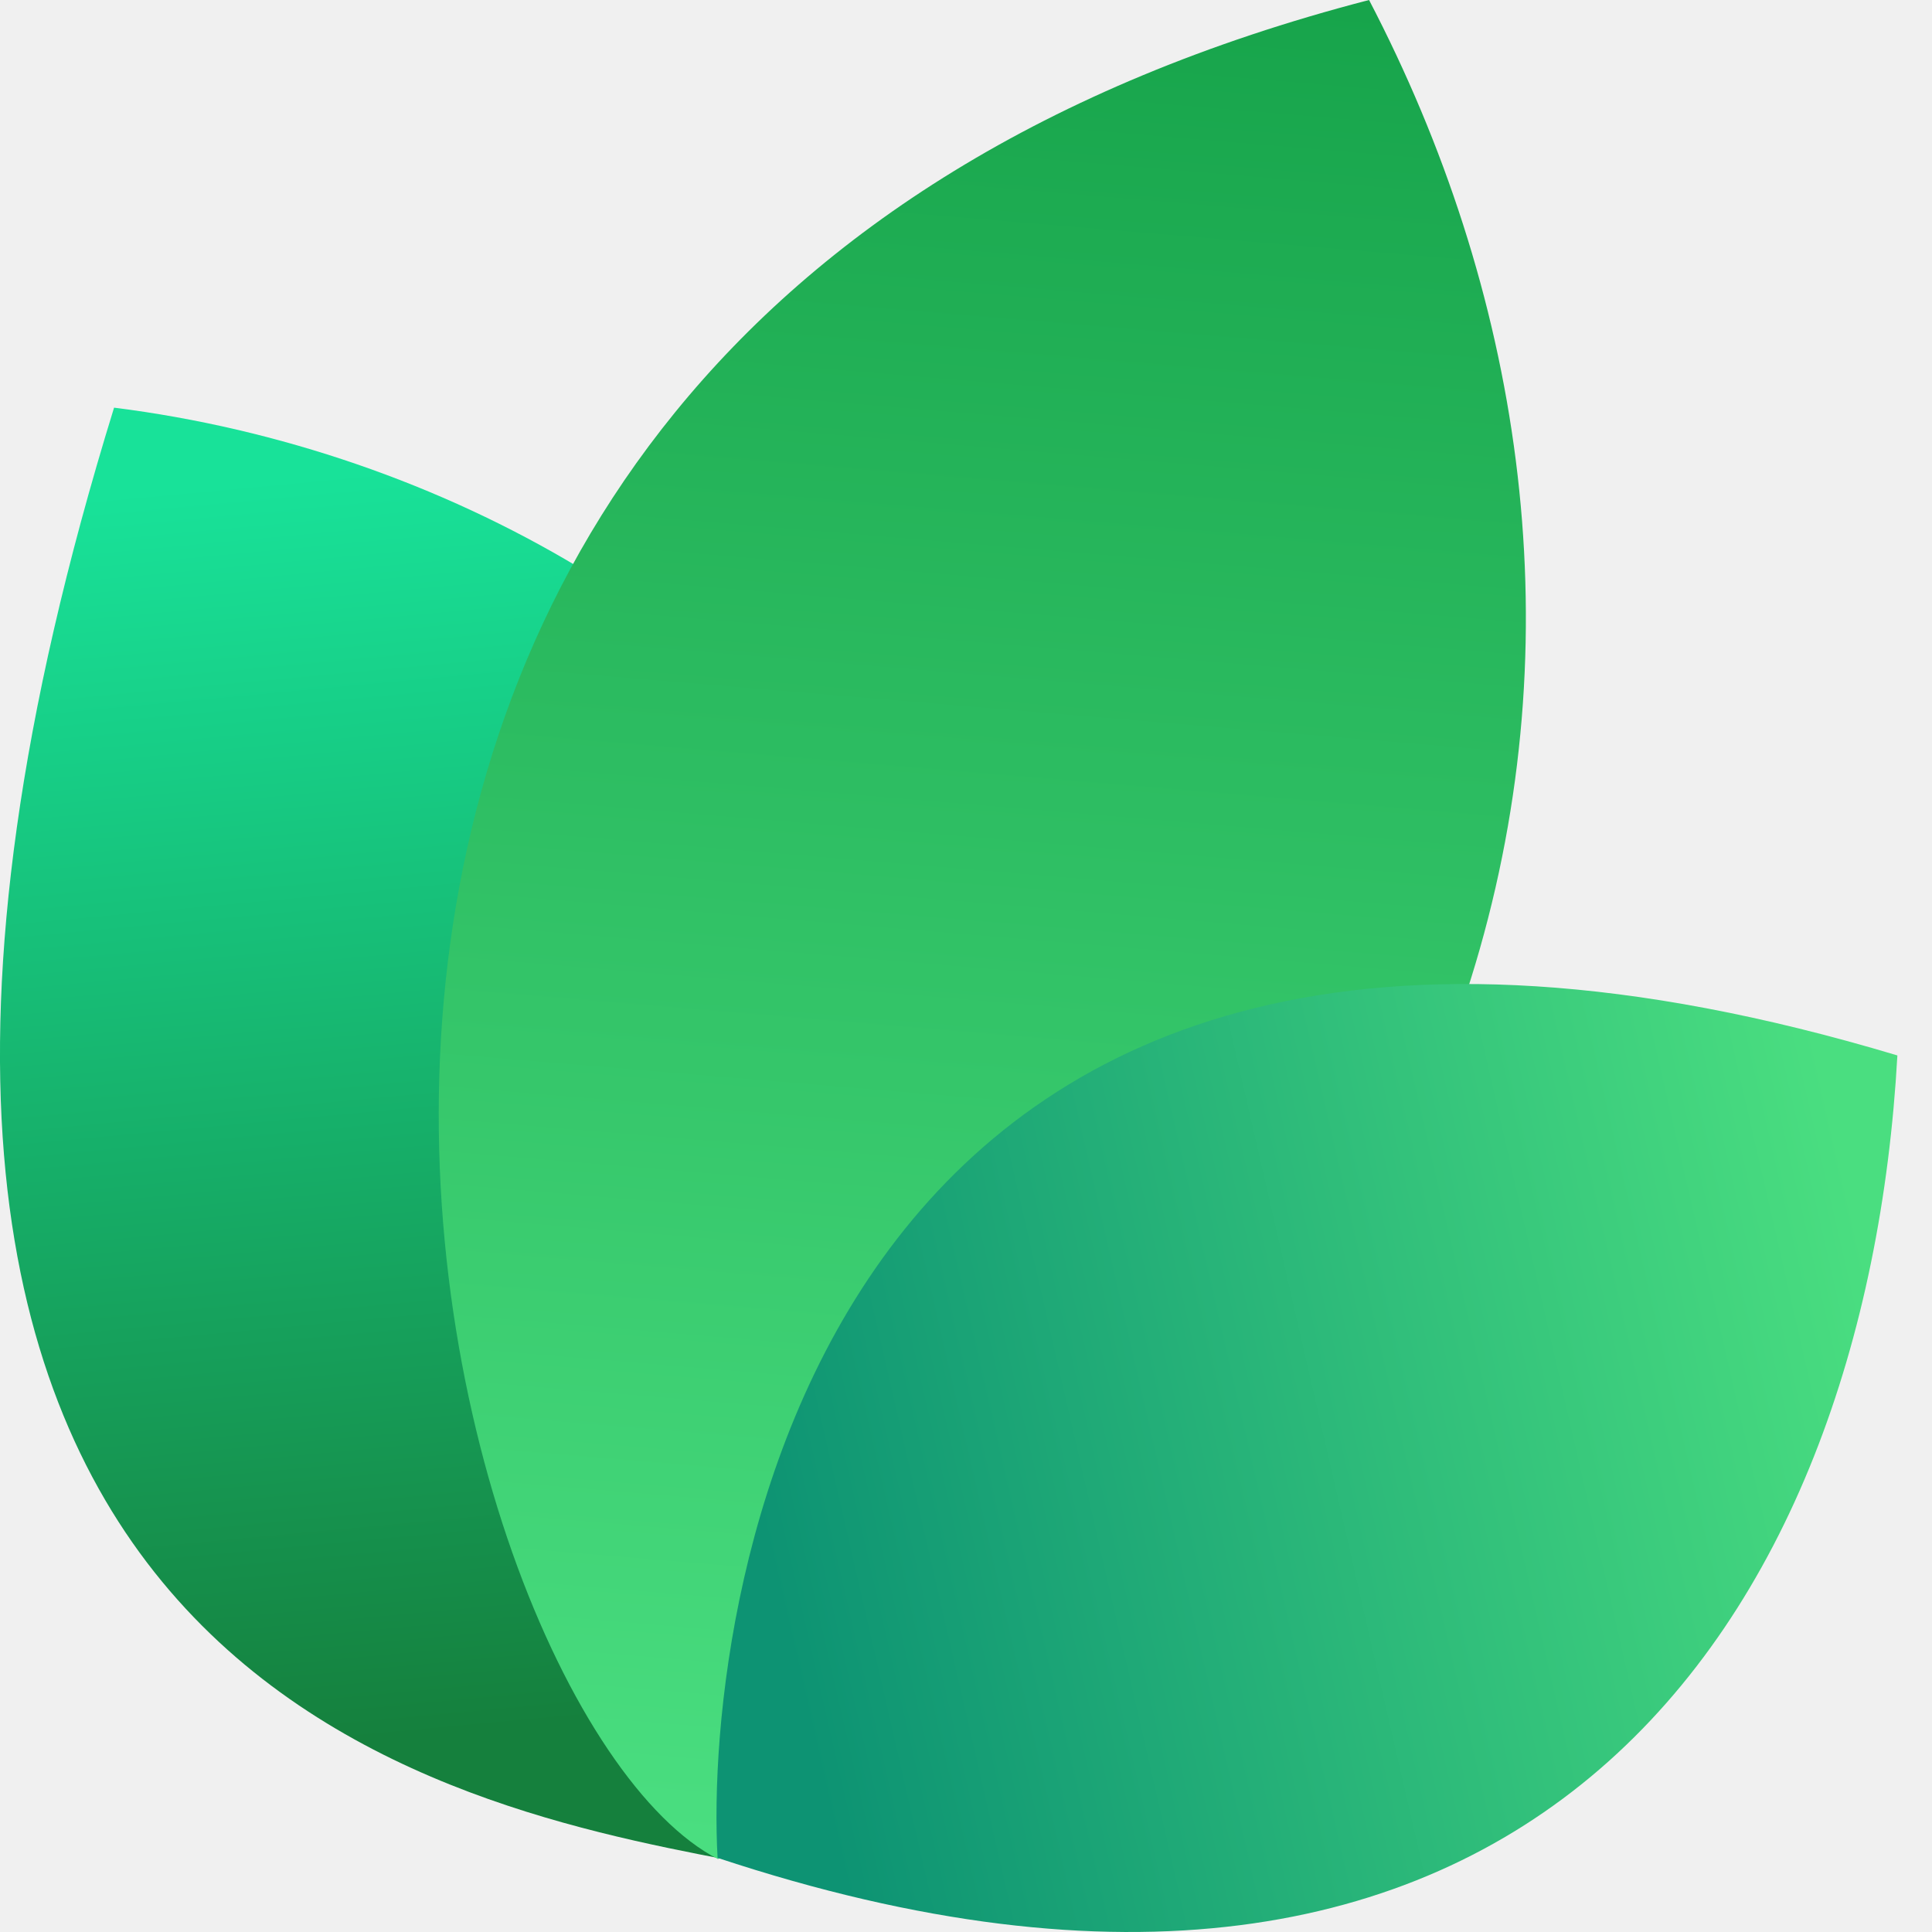
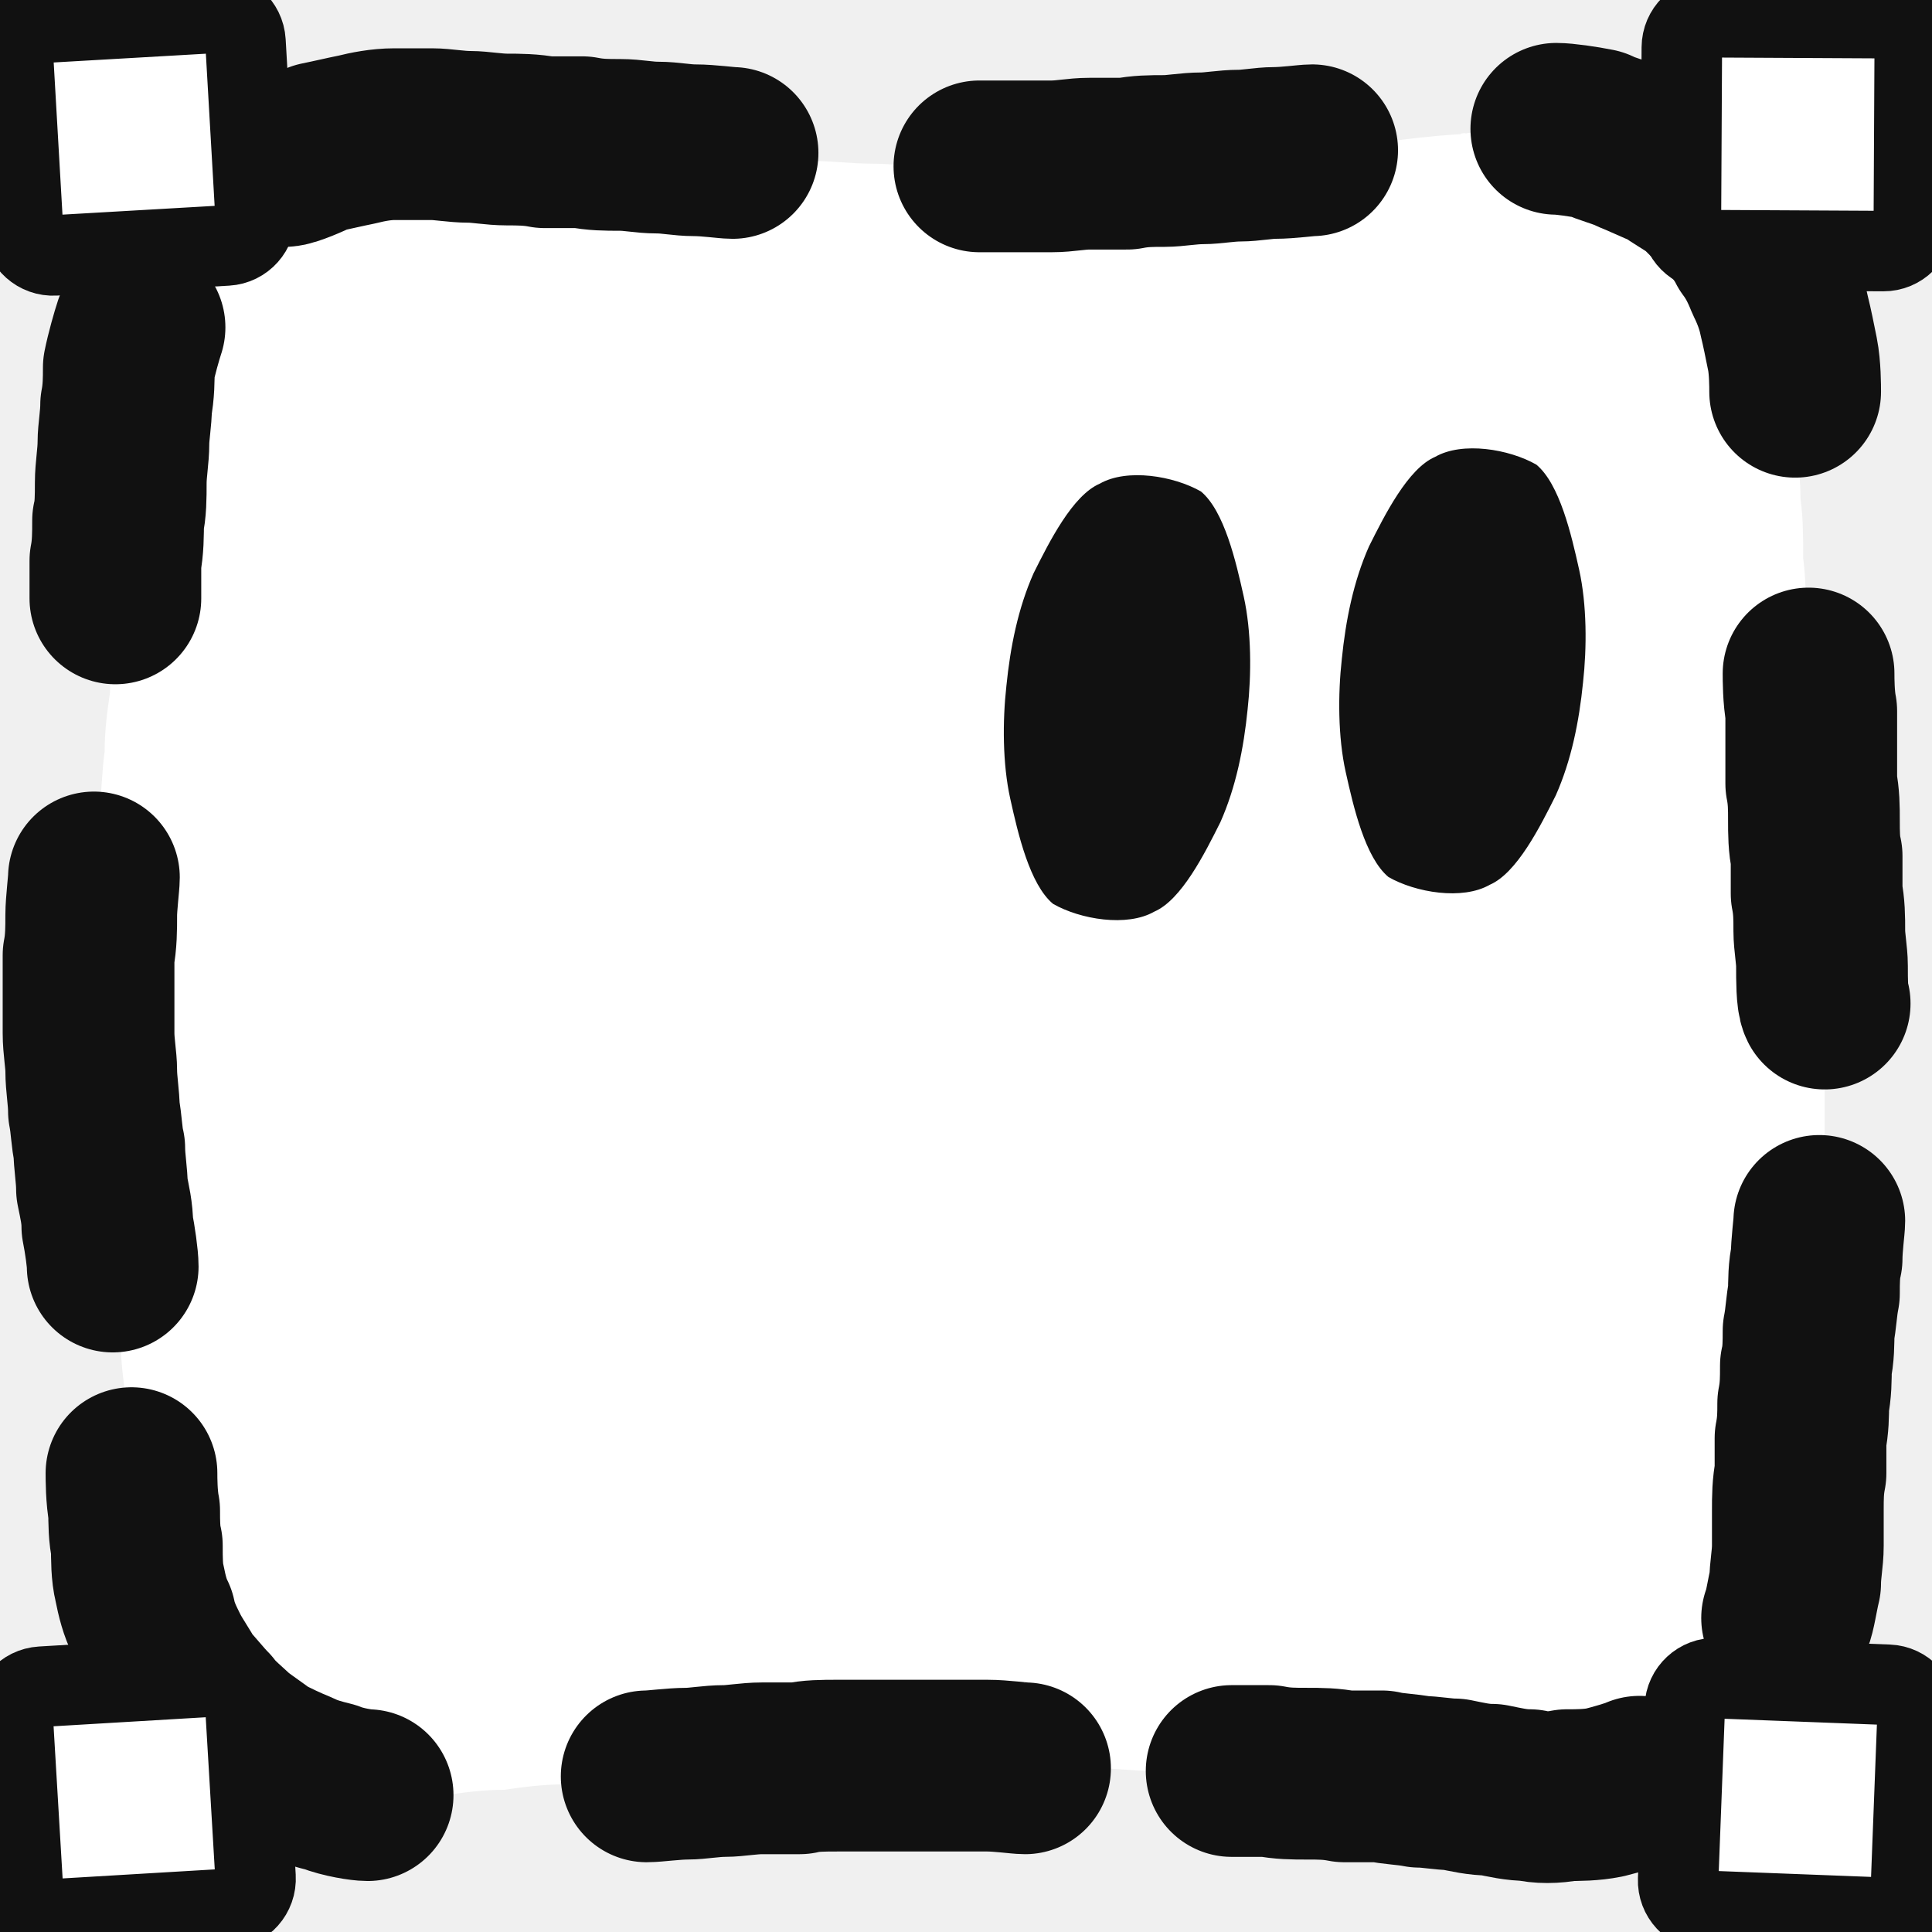
- <svg xmlns="http://www.w3.org/2000/svg" width="24" height="24" viewBox="0 0 24 24" fill="none">
-   <path d="M9.061 23.108C5.268 22.377 -3.391 20.627 1.417 5.064C9.634 6.099 16.973 14.064 9.061 23.108Z" fill="url(#paint0_linear_17557_2021)" />
-   <path d="M8.919 23.094C5.276 21.222 0.784 4.209 17.007 0C20.757 7.193 19.621 16.545 8.919 23.094Z" fill="url(#paint1_linear_17557_2021)" />
-   <path d="M8.914 23.079C8.735 19.882 10.159 9.085 23.57 13.111C23.181 20.123 18.984 26.418 8.914 23.079Z" fill="url(#paint2_linear_17557_2021)" />
-   <defs>
-     <linearGradient id="paint0_linear_17557_2021" x1="3.776" y1="5.916" x2="5.232" y2="21.559" gradientUnits="userSpaceOnUse">
-       <stop stop-color="#18E299" />
-       <stop offset="1" stop-color="#15803D" />
-     </linearGradient>
-     <linearGradient id="paint1_linear_17557_2021" x1="12.171" y1="-0.718" x2="10.19" y2="22.983" gradientUnits="userSpaceOnUse">
-       <stop stop-color="#16A34A" />
-       <stop offset="1" stop-color="#4ADE80" />
-     </linearGradient>
-     <linearGradient id="paint2_linear_17557_2021" x1="23.133" y1="15.353" x2="9.338" y2="18.52" gradientUnits="userSpaceOnUse">
-       <stop stop-color="#4ADE80" />
-       <stop offset="1" stop-color="#0D9373" />
-     </linearGradient>
-   </defs>
+ <svg xmlns="http://www.w3.org/2000/svg" viewBox="14 14 72 72" width="32" height="32" role="img" aria-label="regards">
+   <g fill="none" stroke-linecap="round" stroke-linejoin="round">
+     <path d="M68.5 19C68.9 18.9 70 18.8 70.7 18.8C71.5 18.8 72.2 18.8 72.9 18.9C73.6 19.1 74.4 19.3 75 19.6C75.7 19.8 76.4 20.2 77 20.6C77.6 21.1 78.1 21.6 78.6 22.1C79.1 22.7 79.5 23.3 79.8 24C80.1 24.6 80.4 25.3 80.6 26C80.8 26.7 80.8 27.5 80.9 28.2C81 28.9 81 29.7 81 30.4C81 31.1 81.1 31.9 81.1 32.6C81.2 33.3 81.2 34.1 81.2 34.8C81.3 35.6 81.3 36.3 81.3 37C81.4 37.8 81.4 38.5 81.4 39.2C81.4 40 81.5 40.7 81.5 41.4C81.5 42.2 81.5 42.9 81.6 43.7C81.6 44.4 81.6 45.1 81.7 45.9C81.7 46.6 81.7 47.3 81.8 48.1C81.8 48.8 81.9 49.5 81.9 50.3C81.9 51 82 51.7 82 52.5C82 53.2 82 54 82 54.7C82 55.4 82 56.2 82 56.9C81.9 57.6 81.9 58.4 81.8 59.1C81.8 59.8 81.7 60.6 81.6 61.3C81.6 62 81.5 62.8 81.4 63.5C81.4 64.2 81.3 65 81.3 65.7C81.2 66.4 81.1 67.2 81.1 67.9C81.1 68.6 81 69.4 81 70.1C81 70.9 81 71.6 81 72.3C80.9 73.1 80.8 73.8 80.6 74.5C80.3 75.2 80 75.9 79.7 76.5C79.3 77.1 78.9 77.8 78.4 78.3C77.8 78.8 77.3 79.3 76.6 79.7C76 80 75.3 80.3 74.6 80.6C73.9 80.8 73.2 80.9 72.5 81C71.7 81 71 80.9 70.3 80.8C69.5 80.8 68.8 80.6 68.1 80.5C67.3 80.4 66.6 80.3 65.9 80.3C65.1 80.2 64.4 80.2 63.7 80.1C62.9 80.1 62.2 80.1 61.5 80C60.7 80 60 80 59.3 80C58.5 80 57.8 80 57 80C56.3 80 55.6 79.9 54.8 79.9C54.1 79.9 53.4 79.9 52.6 79.9C51.9 79.9 51.2 79.8 50.4 79.8C49.7 79.8 48.9 79.8 48.2 79.8C47.5 79.8 46.7 79.8 46 79.8C45.3 79.8 44.5 79.8 43.8 79.9C43.1 79.9 42.3 79.9 41.6 80C40.8 80 40.1 80 39.4 80.1C38.6 80.2 37.9 80.2 37.2 80.3C36.4 80.3 35.7 80.4 35 80.5C34.2 80.5 33.5 80.6 32.8 80.7C32 80.7 31.3 80.8 30.6 80.9C29.8 80.9 29.1 81 28.4 81C27.6 80.9 26.9 80.8 26.2 80.6C25.5 80.4 24.8 80.1 24.2 79.7C23.5 79.4 22.9 79 22.4 78.5C21.8 78 21.3 77.4 20.9 76.8C20.5 76.3 20.1 75.6 19.8 74.9C19.5 74.2 19.3 73.5 19.2 72.8C19.1 72.1 19.1 71.3 19 70.6C18.9 69.9 18.9 69.1 18.8 68.4C18.8 67.7 18.7 66.9 18.7 66.2C18.6 65.5 18.5 64.7 18.5 64C18.4 63.3 18.3 62.5 18.3 61.8C18.2 61.1 18.1 60.3 18 59.6C17.9 58.9 17.8 58.1 17.7 57.4C17.6 56.7 17.6 55.9 17.5 55.2C17.4 54.5 17.4 53.7 17.4 53C17.3 52.3 17.3 51.5 17.3 50.8C17.3 50.1 17.4 49.3 17.4 48.6C17.4 47.9 17.5 47.1 17.5 46.4C17.6 45.7 17.6 44.9 17.7 44.2C17.8 43.4 17.8 42.7 17.9 42C17.9 41.2 18 40.5 18.1 39.8C18.1 39 18.1 38.3 18.2 37.6C18.2 36.8 18.3 36.1 18.3 35.4C18.4 34.6 18.4 33.9 18.4 33.2C18.5 32.4 18.5 31.7 18.6 31C18.6 30.2 18.7 29.5 18.8 28.8C18.8 28 18.9 27.3 19.1 26.6C19.3 25.9 19.5 25.2 19.9 24.5C20.2 23.9 20.6 23.2 21.1 22.7C21.6 22.1 22.1 21.6 22.7 21.2C23.3 20.7 23.9 20.4 24.6 20C25.3 19.7 26 19.5 26.7 19.3C27.4 19.1 28.1 19 28.9 19C29.6 19 30.3 19.1 31.1 19.1C31.8 19.1 32.5 19.2 33.3 19.2C34 19.2 34.7 19.3 35.5 19.3C36.2 19.4 36.9 19.4 37.7 19.4C38.4 19.5 39.1 19.6 39.9 19.6C40.6 19.7 41.4 19.7 42.1 19.8C42.8 19.8 43.6 19.9 44.3 20C45 20 45.8 20.1 46.5 20.1C47.2 20.1 48 20.2 48.7 20.2C49.4 20.2 50.2 20.2 50.9 20.2C51.6 20.2 52.4 20.2 53.1 20.2C53.9 20.2 54.6 20.1 55.3 20.1C56.1 20.1 56.8 20 57.5 20C58.3 19.9 59 19.9 59.7 19.8C60.5 19.8 61.2 19.7 61.9 19.7C62.7 19.6 63.4 19.6 64.1 19.5C64.9 19.4 65.6 19.3 66.3 19.2C67.1 19.1 68.2 19 68.5 19C68.9 18.9 68.2 19 68.5 19Z" fill="#fff" />
+     <path d="M72 18.8C72.3 18.8 73 18.9 73.5 19C73.9 19.2 74.4 19.3 74.8 19.5C75.3 19.7 75.7 19.9 76.2 20.1C76.6 20.4 77 20.6 77.4 20.9C77.7 21.2 78.1 21.6 78.4 21.9C78.8 22.3 79.1 22.7 79.3 23.1C79.6 23.5 79.8 23.9 80 24.4C80.2 24.8 80.4 25.3 80.5 25.8C80.6 26.2 80.7 26.7 80.8 27.2C80.9 27.7 80.9 28.4 80.9 28.6" stroke="#111111" stroke-width="6.4" />
+     <path d="M81.4 39.1C81.4 39.3 81.4 40 81.5 40.5C81.5 40.9 81.5 41.4 81.5 41.8C81.5 42.3 81.5 42.8 81.5 43.2C81.6 43.7 81.6 44.1 81.6 44.6C81.6 45 81.6 45.5 81.7 45.9C81.7 46.4 81.7 46.9 81.7 47.3C81.8 47.8 81.8 48.2 81.8 48.7C81.8 49.1 81.9 49.6 81.9 50C81.9 50.5 81.9 51.2 82 51.4" stroke="#111111" stroke-width="6.4" />
+     <path d="M81.8 59.5C81.8 59.7 81.7 60.4 81.7 60.9C81.6 61.3 81.6 61.8 81.6 62.2C81.5 62.7 81.5 63.1 81.4 63.6C81.4 64 81.4 64.5 81.3 64.9C81.3 65.4 81.3 65.8 81.2 66.3C81.2 66.7 81.2 67.1 81.1 67.6C81.1 68 81.1 68.5 81.1 68.9C81 69.4 81 69.8 81 70.3C81 70.7 81 71.2 81 71.6C81 72.1 80.9 72.5 80.9 73C80.8 73.4 80.7 74.1 80.6 74.3" stroke="#111111" stroke-width="6.4" />
+     <path d="M75.1 80.4C74.9 80.5 74.2 80.7 73.8 80.8C73.3 80.9 72.8 80.9 72.4 80.9C71.9 81 71.4 81 71 80.9C70.5 80.9 70.1 80.8 69.6 80.7C69.1 80.7 68.7 80.6 68.2 80.5C67.8 80.5 67.3 80.4 66.9 80.4C66.4 80.3 65.9 80.3 65.5 80.2C65 80.2 64.5 80.2 64.1 80.2C63.6 80.1 63.2 80.1 62.7 80.1C62.2 80.1 61.8 80.1 61.3 80C60.8 80 60.1 80 59.9 80" stroke="#111111" stroke-width="6.4" />
+     <path d="M52.2 79.9C52 79.9 51.3 79.8 50.8 79.8C50.3 79.8 49.9 79.8 49.4 79.8C48.9 79.8 48.5 79.8 48 79.8C47.5 79.8 47.1 79.8 46.6 79.8C46.1 79.8 45.6 79.8 45.2 79.8C44.7 79.8 44.2 79.8 43.8 79.9C43.3 79.9 42.8 79.9 42.4 79.9C41.9 79.9 41.4 80 41 80C40.5 80 40 80.1 39.6 80.1C39.1 80.1 38.4 80.2 38.1 80.2" stroke="#111111" stroke-width="6.4" />
+     <path d="M27.7 80.9C27.5 80.9 26.8 80.8 26.3 80.6C25.9 80.5 25.5 80.4 25.1 80.2C24.6 80 24.2 79.8 23.8 79.6C23.4 79.3 23.1 79.1 22.7 78.8C22.4 78.5 22 78.2 21.7 77.8C21.4 77.5 21.1 77.1 20.8 76.8C20.6 76.4 20.3 76 20.1 75.6C19.9 75.2 19.7 74.8 19.6 74.3C19.4 73.9 19.3 73.5 19.2 73C19.1 72.6 19.1 72.1 19.1 71.6C19 71.2 19 70.7 19 70.3C18.9 69.8 18.9 69.1 18.9 68.9" stroke="#111111" stroke-width="6.4" />
+     <path d="M18.2 61.2C18.2 60.9 18.1 60.2 18 59.7C18 59.2 17.9 58.8 17.8 58.3C17.8 57.8 17.7 57.3 17.7 56.8C17.6 56.4 17.6 55.9 17.5 55.4C17.5 54.9 17.4 54.4 17.4 53.9C17.4 53.5 17.3 53 17.3 52.5C17.3 52 17.3 51.5 17.3 51C17.3 50.6 17.3 50.1 17.3 49.6C17.4 49.1 17.4 48.6 17.4 48.1C17.4 47.7 17.5 46.9 17.5 46.7" stroke="#111111" stroke-width="6.4" />
+     <path d="M18.3 36.3C18.3 36.1 18.3 35.4 18.3 34.9C18.4 34.4 18.4 33.9 18.4 33.4C18.5 33 18.5 32.5 18.5 32C18.5 31.5 18.6 31 18.6 30.5C18.6 30.1 18.7 29.6 18.7 29.1C18.8 28.6 18.8 28.1 18.8 27.7C18.9 27.2 19.1 26.5 19.2 26.2" stroke="#111111" stroke-width="6.4" />
+     <path d="M24.6 20C24.8 20 25.5 19.7 25.9 19.5C26.4 19.4 26.8 19.3 27.3 19.2C27.7 19.1 28.2 19 28.7 19C29.1 19 29.6 19 30.1 19C30.5 19 31 19.1 31.5 19.1C31.9 19.1 32.4 19.2 32.9 19.2C33.3 19.2 33.8 19.2 34.3 19.3C34.8 19.3 35.2 19.3 35.7 19.3C36.2 19.4 36.6 19.4 37.1 19.4C37.6 19.4 38 19.5 38.5 19.5C39 19.5 39.4 19.6 39.9 19.6C40.4 19.6 41.1 19.7 41.3 19.7" stroke="#111111" stroke-width="6.4" />
+     <path d="M50.5 20.2C50.7 20.2 51.4 20.2 51.8 20.2C52.3 20.2 52.8 20.2 53.2 20.2C53.7 20.2 54.1 20.1 54.6 20.1C55.1 20.1 55.5 20.1 56 20.1C56.5 20 56.9 20 57.4 20C57.8 20 58.3 19.9 58.8 19.9C59.2 19.9 59.7 19.8 60.2 19.8C60.6 19.8 61.1 19.7 61.5 19.7C62 19.7 62.7 19.6 62.9 19.6" stroke="#111111" stroke-width="6.4" />
+     <rect x="14.66" y="14.66" width="8.68" height="8.68" rx="1.13" transform="rotate(-3.3 19 19)" fill="#fff" stroke="#111111" stroke-width="3" />
+     <rect x="76.66" y="14.66" width="8.68" height="8.68" rx="1.13" transform="rotate(0.3 81 19)" fill="#fff" stroke="#111111" stroke-width="3" />
+     <rect x="14.66" y="76.66" width="8.68" height="8.68" rx="1.13" transform="rotate(-3.4 19 81)" fill="#fff" stroke="#111111" stroke-width="3" />
+     <rect x="76.66" y="76.66" width="8.68" height="8.68" rx="1.13" transform="rotate(2.2 81 81)" fill="#fff" stroke="#111111" stroke-width="3" />
+     <path d="M59.1 40.3C59 41.3 58.8 42.3 58.4 43.2C58 44 57.4 45.2 56.7 45.5C56 45.9 54.8 45.7 54.1 45.3C53.5 44.8 53.2 43.5 53 42.6C52.8 41.7 52.8 40.6 52.9 39.7C53 38.7 53.2 37.7 53.6 36.8C54 36 54.6 34.8 55.3 34.5C56 34.1 57.2 34.3 57.9 34.7C58.5 35.2 58.8 36.5 59 37.4C59.2 38.3 59.2 39.4 59.1 40.3Z" fill="#111111" transform="translate(56 40) scale(1.45) translate(-56 -40)" />
+     <path d="M71.6 39.3C71.5 40.3 71.3 41.3 70.9 42.2C70.5 43 69.9 44.2 69.2 44.5C68.5 44.9 67.3 44.7 66.6 44.3C66 43.8 65.7 42.5 65.5 41.6C65.3 40.7 65.3 39.6 65.4 38.7C65.5 37.7 65.7 36.7 66.1 35.8C66.5 35 67.1 33.8 67.8 33.5C68.5 33.1 69.7 33.3 70.4 33.7C71 34.2 71.3 35.5 71.5 36.4C71.7 37.3 71.7 38.4 71.6 39.3Z" fill="#111111" transform="translate(68.5 39) scale(1.45) translate(-68.5 -39)" />
+   </g>
</svg>
